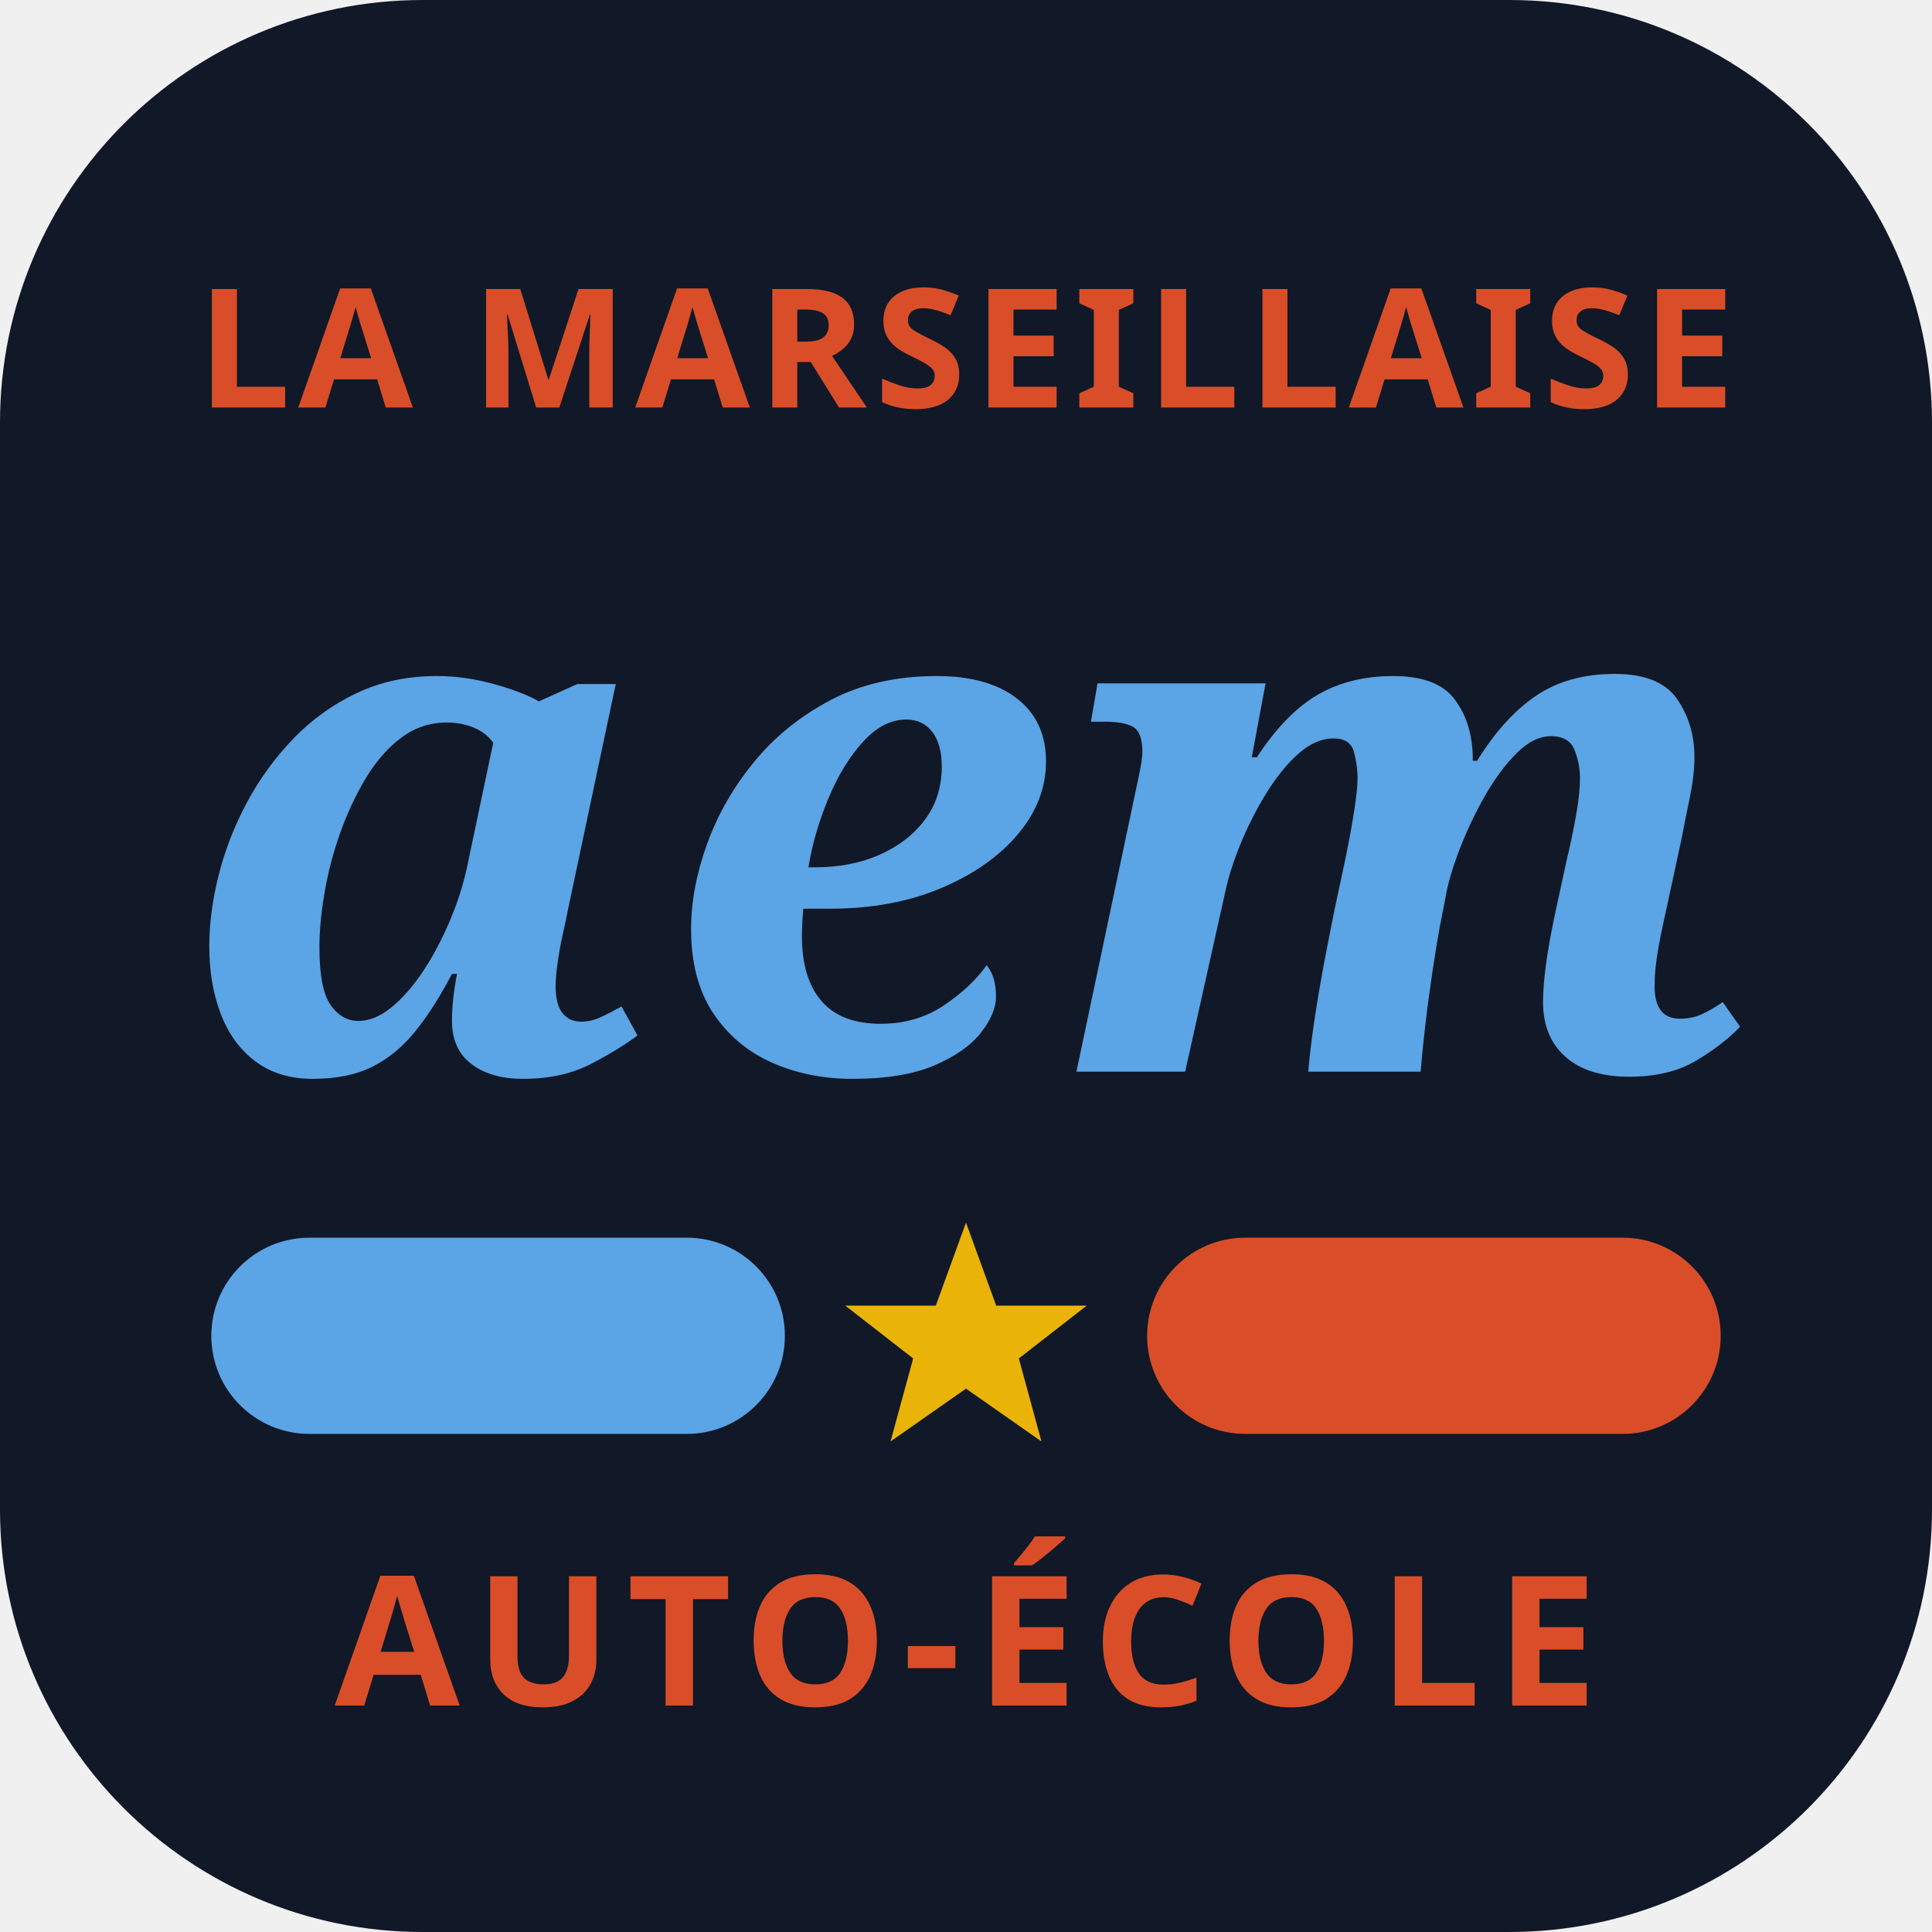
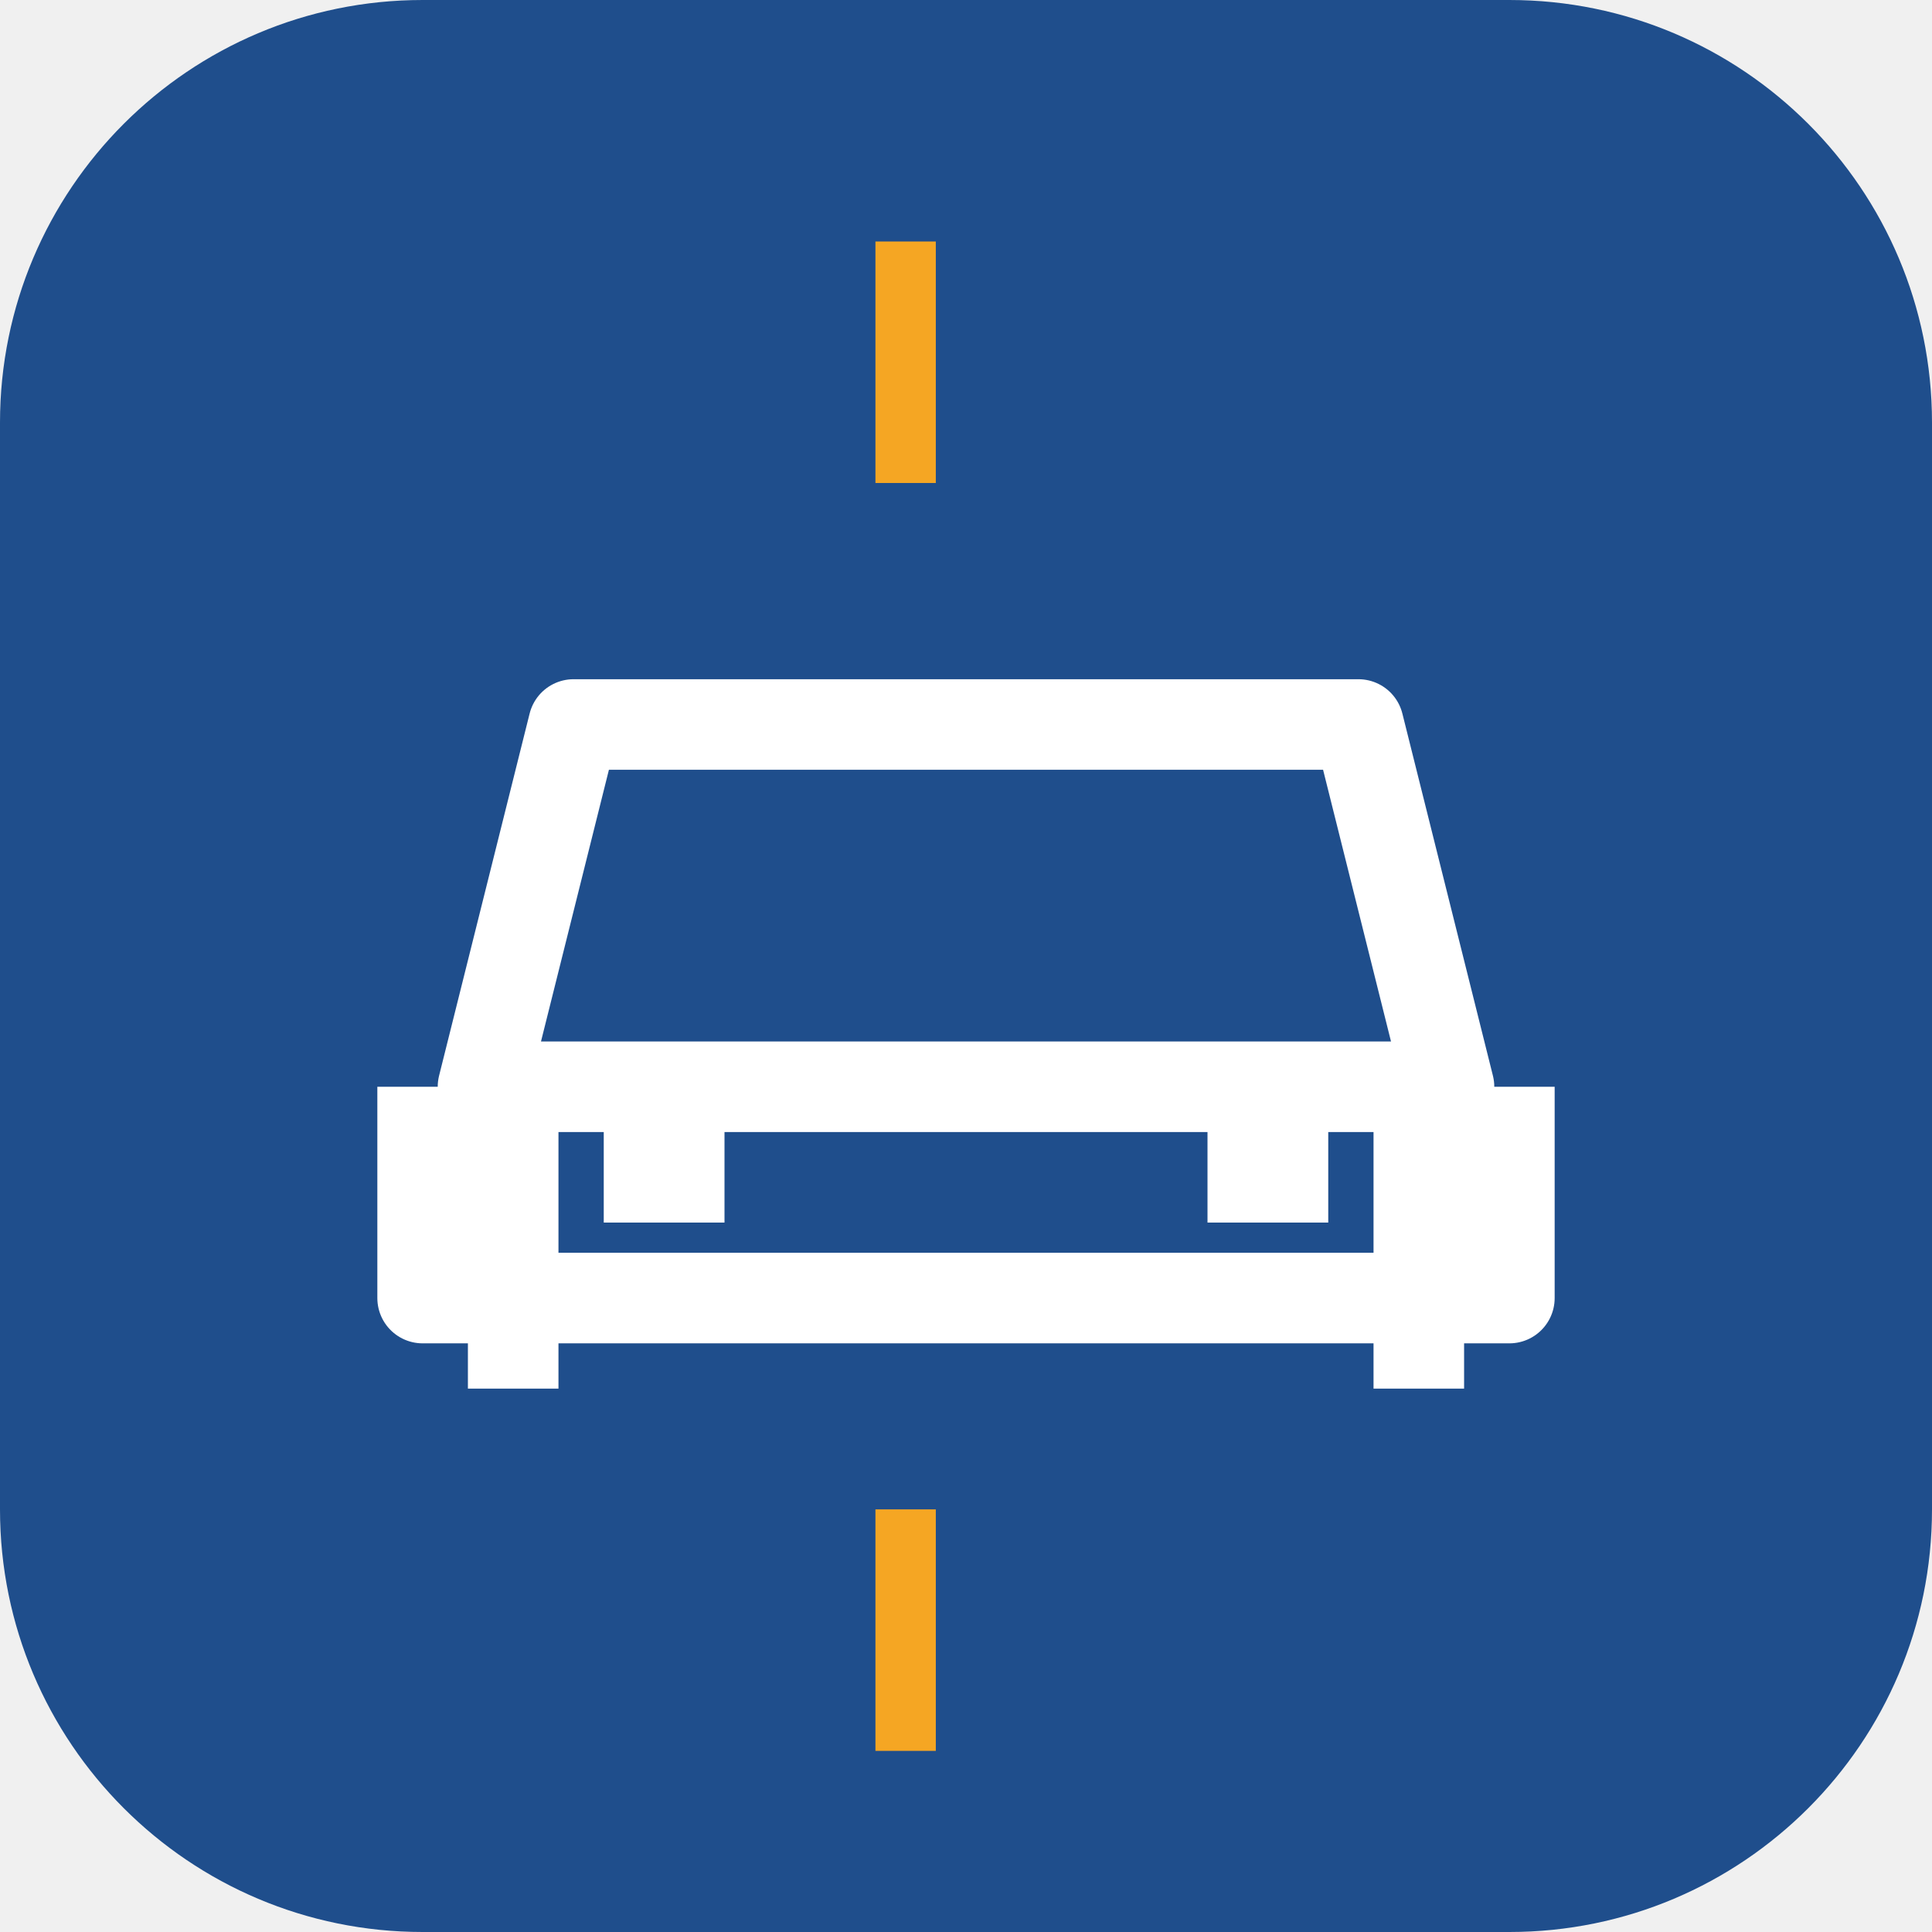
- <svg xmlns="http://www.w3.org/2000/svg" viewBox="0 0 256 256" width="512" height="512">
-   <rect width="256" height="256" rx="56" fill="#111827" />
-   <text x="128" y="54" text-anchor="middle" fill="#D94E28" font-family="system-ui, sans-serif" font-weight="800" font-size="22" letter-spacing="1">LA MARSEILLAISE</text>
-   <text x="128" y="142" text-anchor="middle" fill="#5BA4E5" font-family="Georgia, serif" font-style="italic" font-weight="900" font-size="96">aem</text>
-   <rect x="28" y="164" width="76" height="26" rx="13" fill="#5BA4E5" />
-   <polygon points="128,162 132,173 144,173 135,180 138,191 128,184 118,191 121,180 112,173 124,173" fill="#EAB308" />
-   <rect x="152" y="164" width="76" height="26" rx="13" fill="#D94E28" />
-   <text x="128" y="226" text-anchor="middle" fill="#D94E28" font-family="system-ui, sans-serif" font-weight="800" font-size="24" letter-spacing="2">AUTO-ÉCOLE</text>
+ <svg xmlns="http://www.w3.org/2000/svg" viewBox="0 0 256 256">
+   <rect width="256" height="256" rx="56" fill="#1f4e8c" />
+   <path d="M68 144v40m120-40v40M64 144h128l-12-48H76zm-8 0v28h144v-28M80 156h16m64 0h16" stroke="white" stroke-width="12" fill="none" stroke-linejoin="round" />
+   <path d="M120 32v32m0 136v32" stroke="#f5a623" stroke-width="8" />
</svg>
